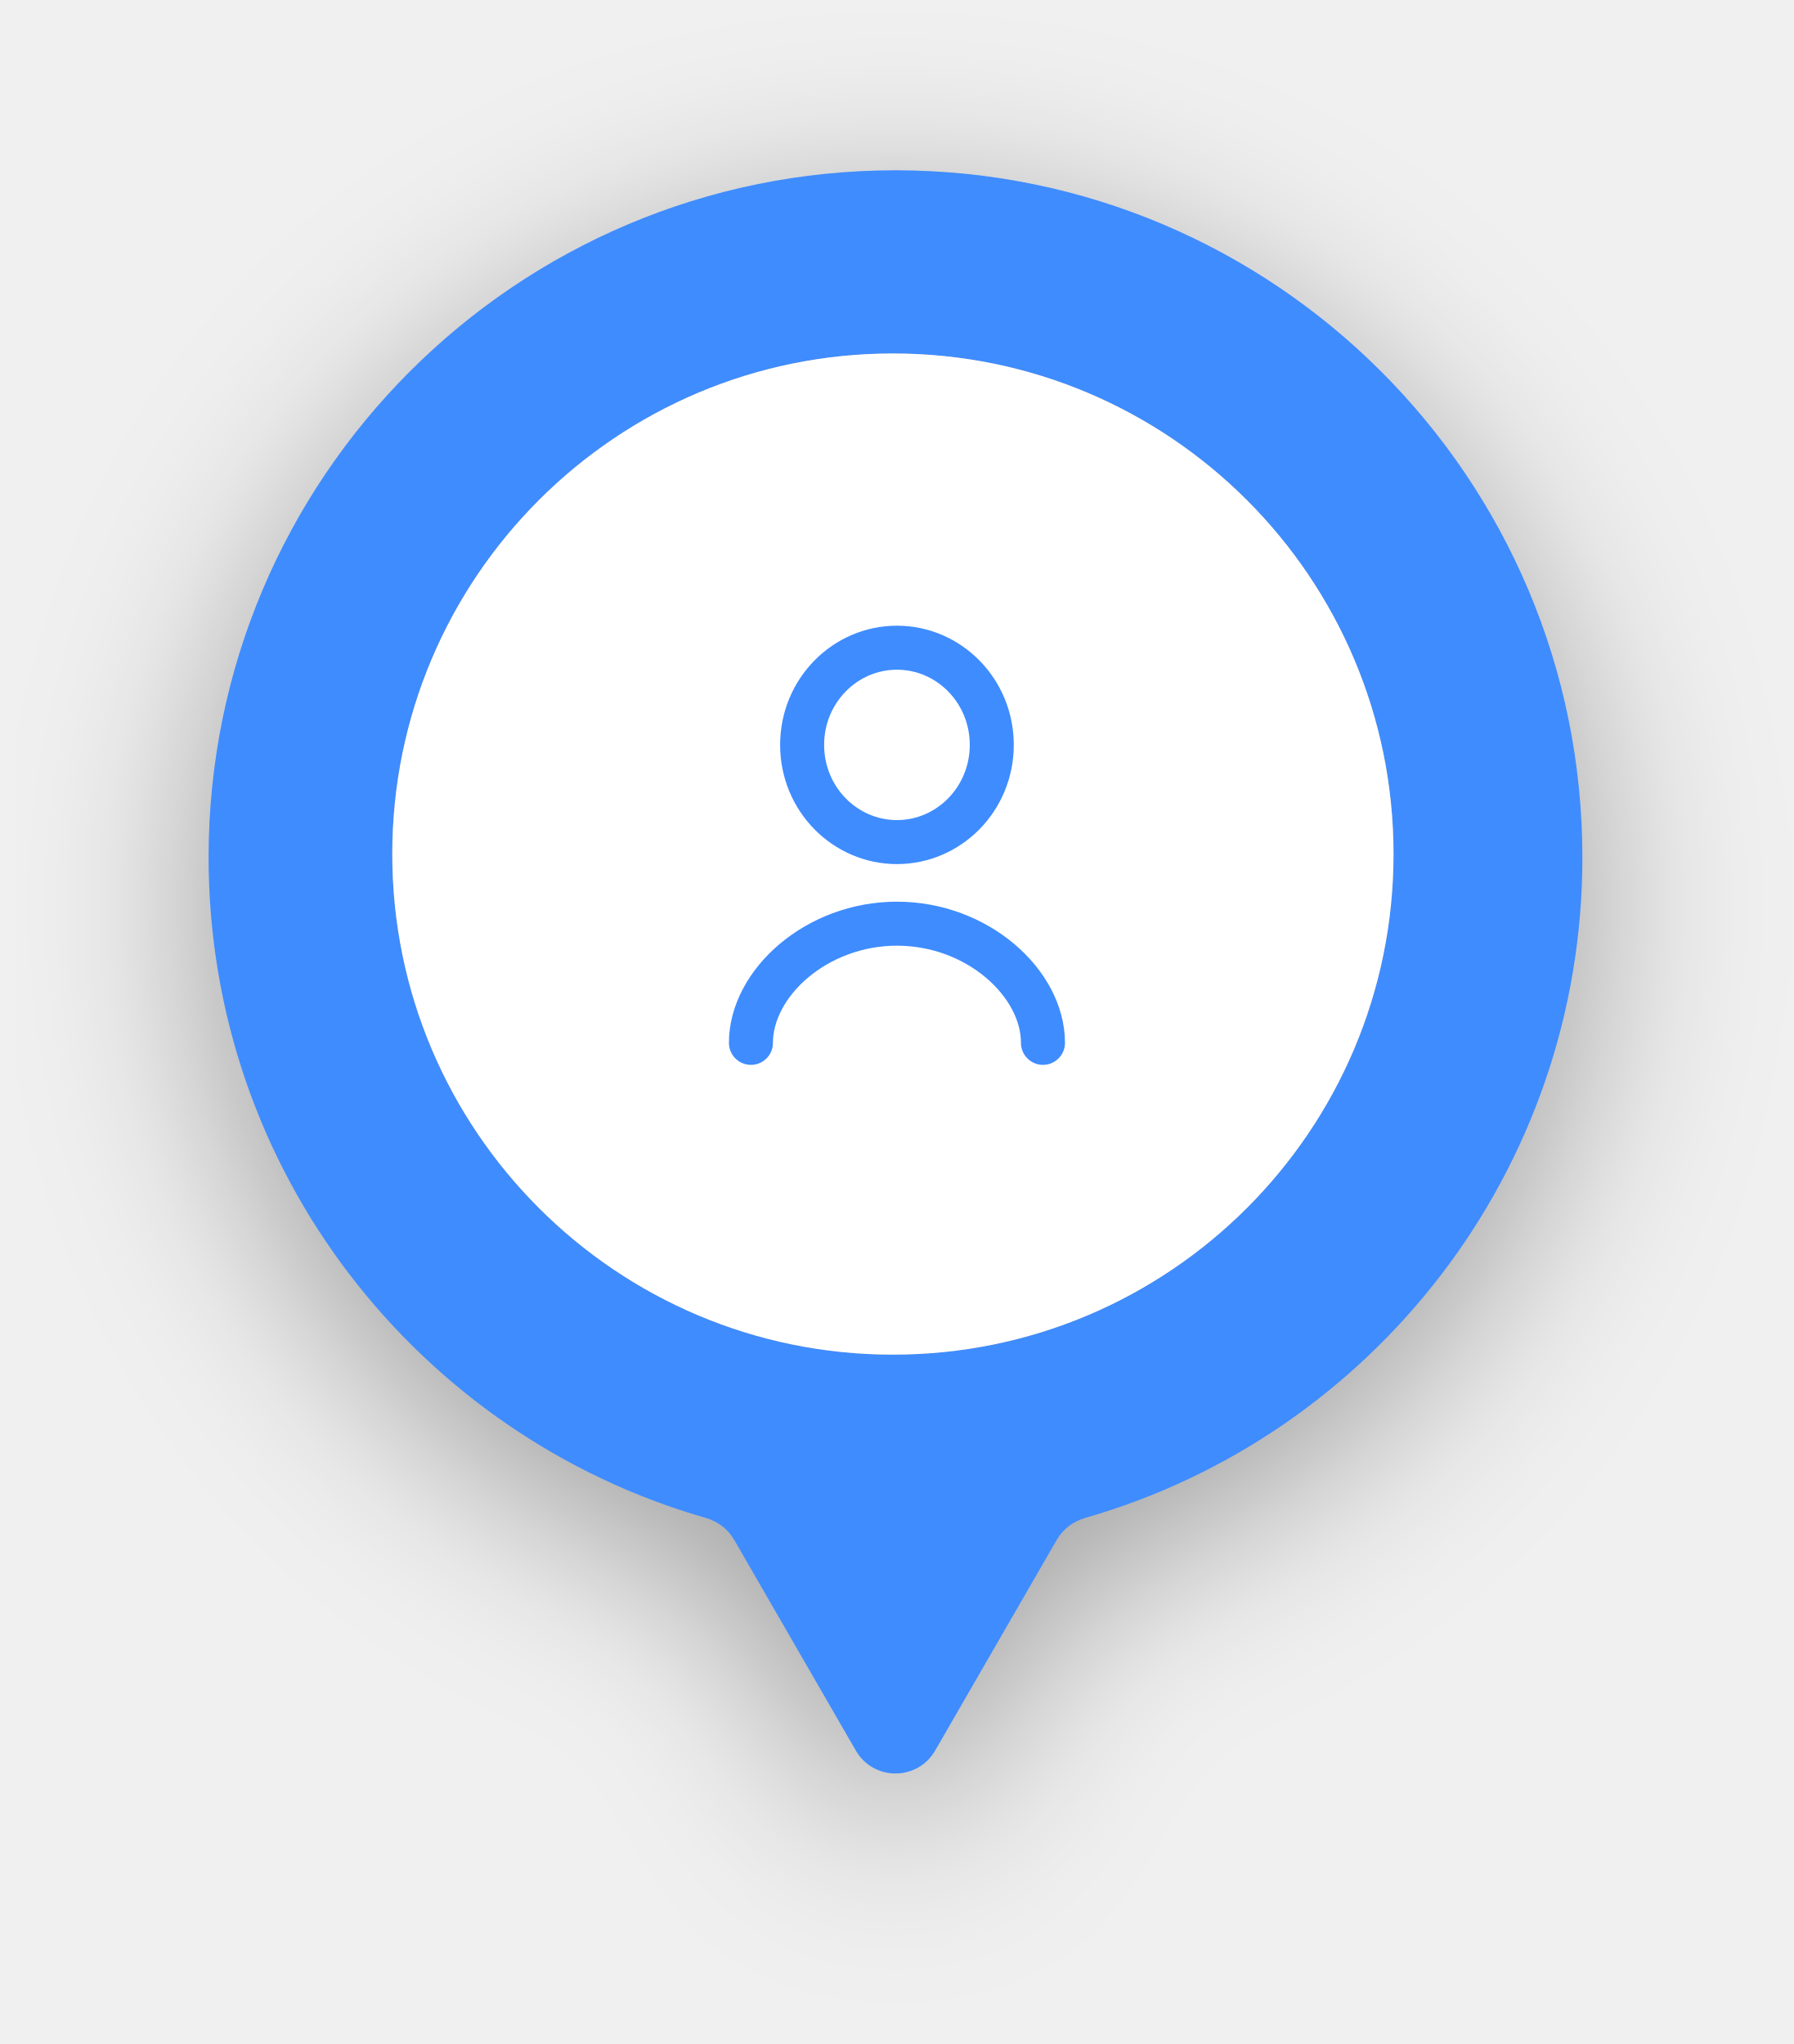
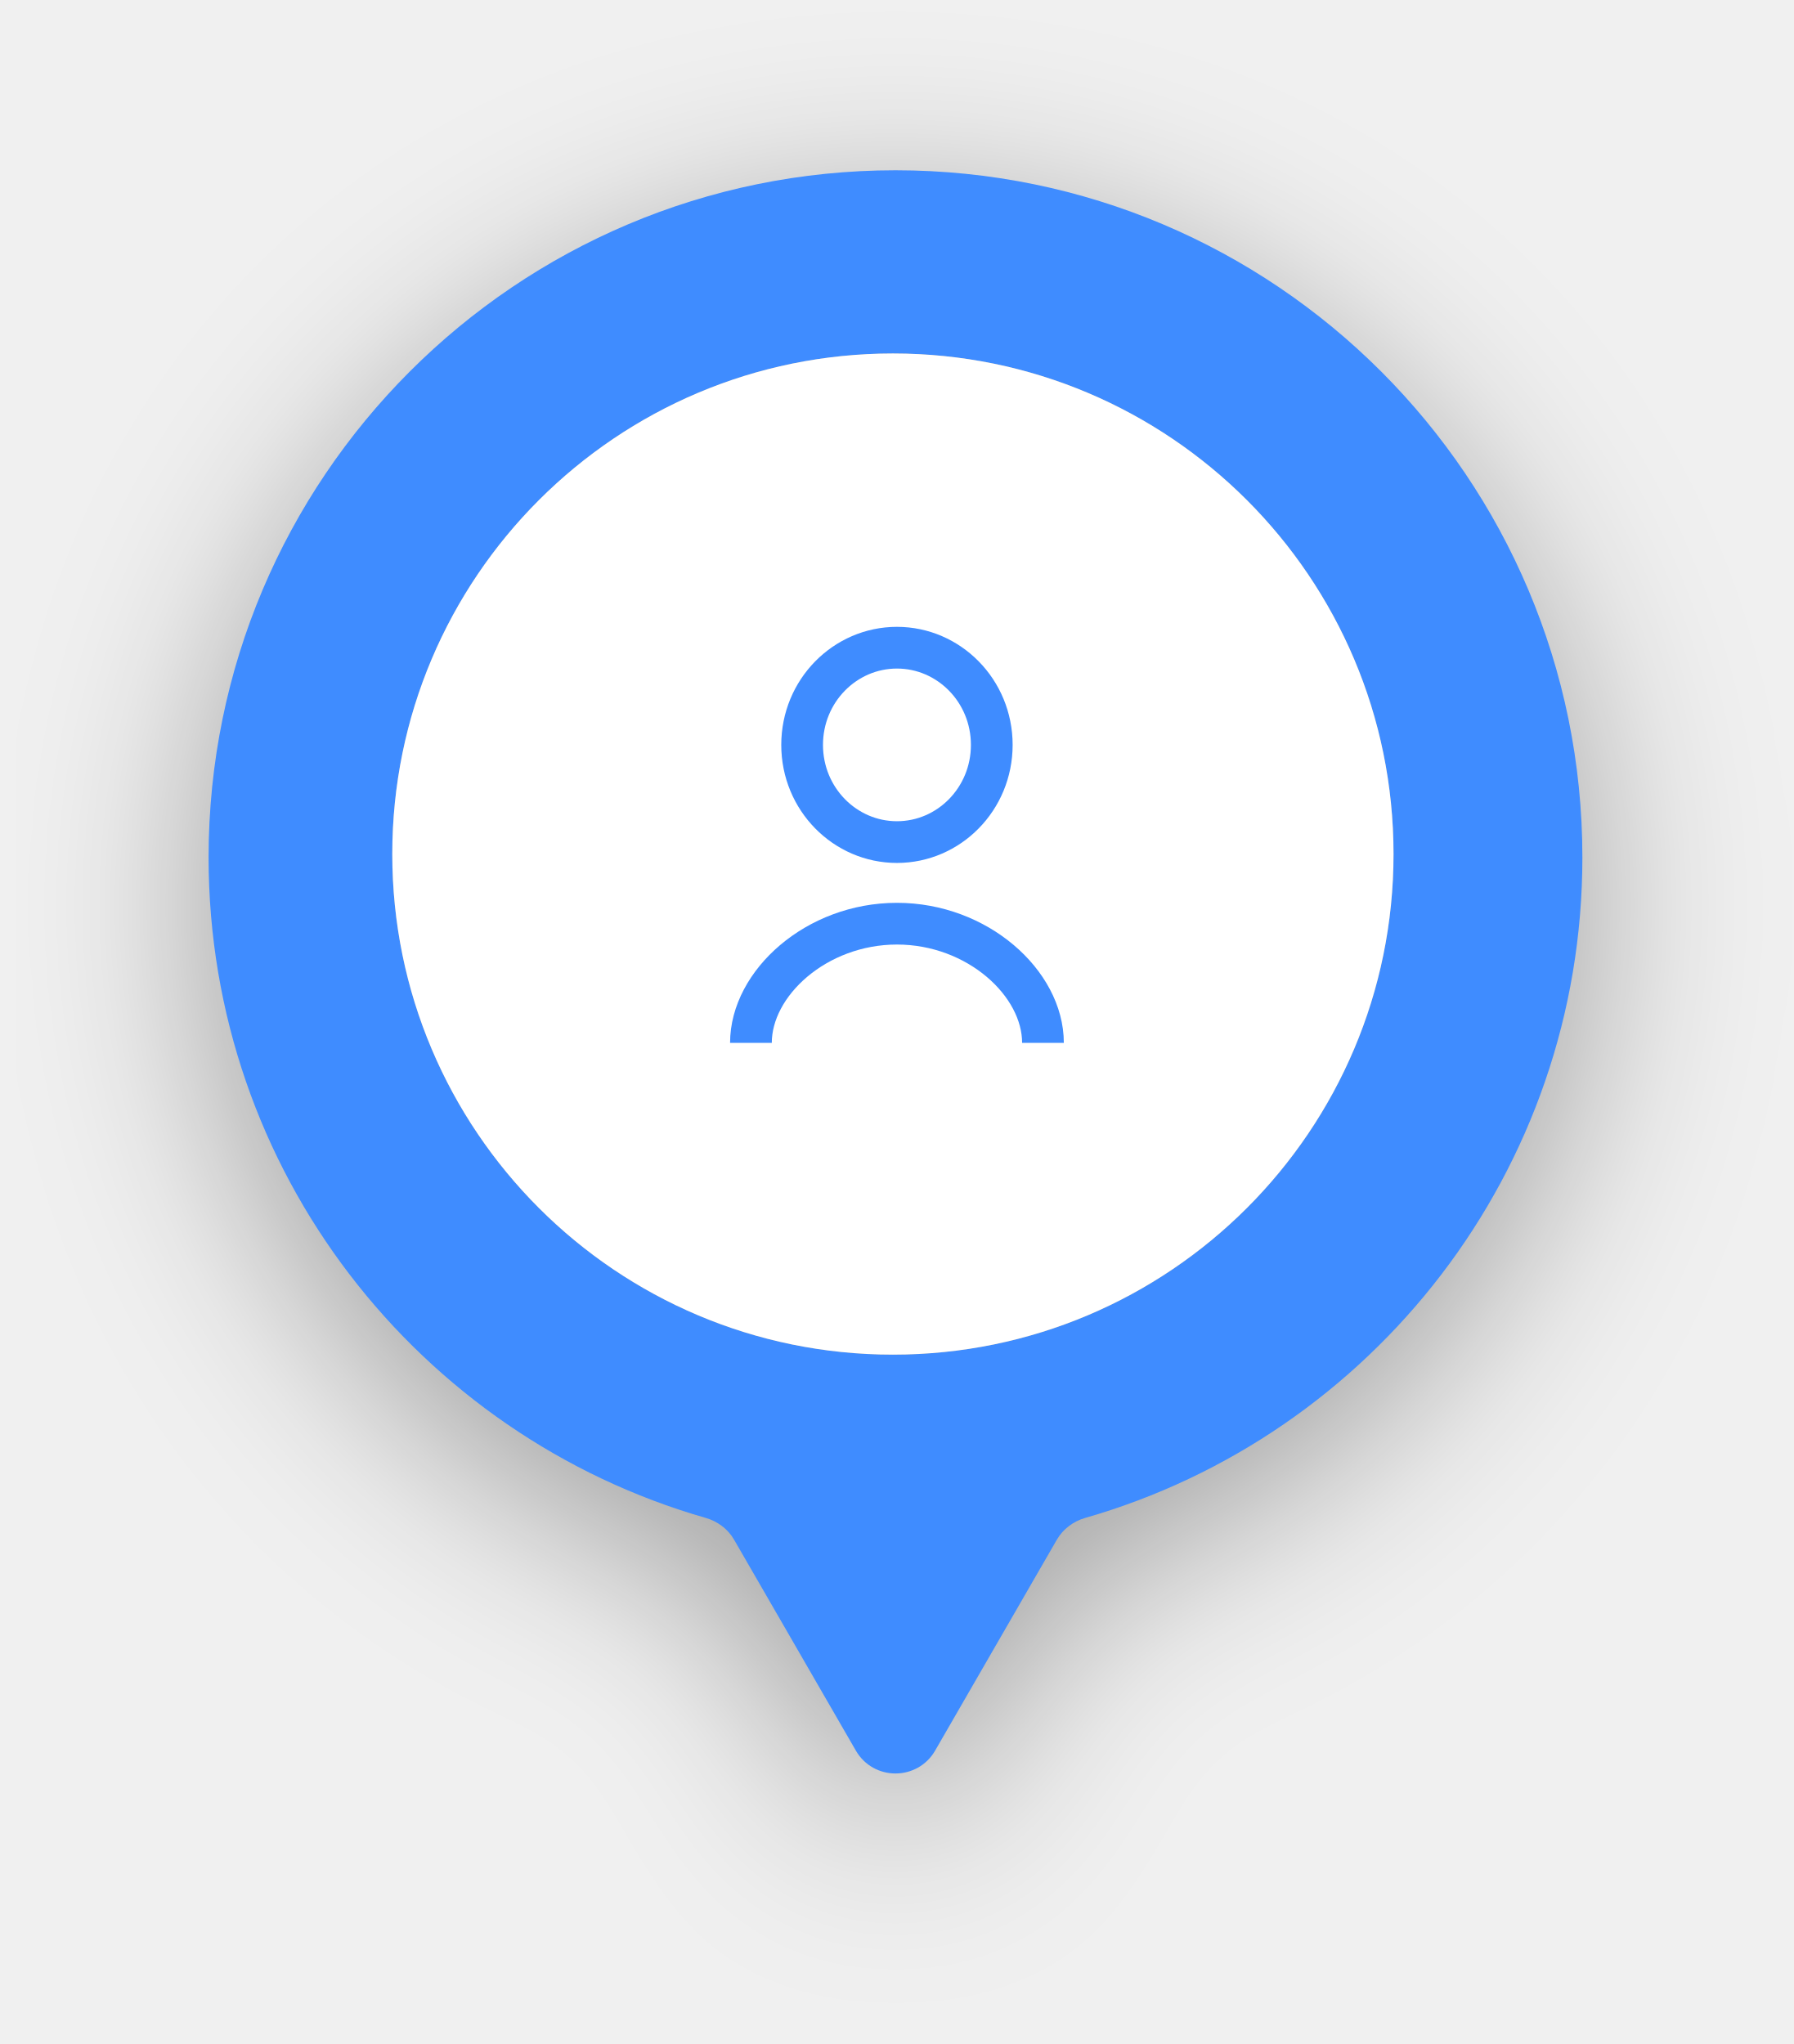
<svg xmlns="http://www.w3.org/2000/svg" width="43" height="49" viewBox="0 0 43 49" fill="none">
  <g filter="url(#filter0_d)">
    <path fill-rule="evenodd" clip-rule="evenodd" d="M26.01 36.389C25.727 36.471 25.481 36.655 25.333 36.91L22.416 41.965C21.993 42.698 20.936 42.698 20.514 41.965L17.596 36.91C17.449 36.655 17.203 36.471 16.919 36.389C10.037 34.416 5 28.073 5 20.553C5 11.457 12.372 4.082 21.465 4.082C30.558 4.082 37.93 11.457 37.93 20.553C37.93 28.073 32.893 34.416 26.01 36.389ZM21.403 32.474C28.031 32.474 33.403 27.102 33.403 20.474C33.403 13.847 28.031 8.474 21.403 8.474C14.776 8.474 9.403 13.847 9.403 20.474C9.403 27.102 14.776 32.474 21.403 32.474Z" fill="#3F8CFF" />
    <circle cx="21.403" cy="20.474" r="12" fill="white" />
-     <path d="M23.773 17.857C23.773 19.154 22.745 20.187 21.5 20.187C20.255 20.187 19.227 19.154 19.227 17.857C19.227 16.56 20.255 15.527 21.5 15.527C22.745 15.527 23.773 16.56 23.773 17.857Z" stroke="#3F8CFF" stroke-width="1.055" />
-     <path d="M18 25C18 23.571 19.567 22.143 21.5 22.143C23.433 22.143 25 23.571 25 25" stroke="#3F8CFF" stroke-width="1.055" stroke-linecap="round" stroke-linejoin="round" />
+     <path d="M23.773 17.857C23.773 19.154 22.745 20.187 21.5 20.187C20.255 20.187 19.227 19.154 19.227 17.857C19.227 16.56 20.255 15.527 21.5 15.527C22.745 15.527 23.773 16.56 23.773 17.857Z" stroke="#3F8CFF" strokeWidth="1.055" />
+     <path d="M18 25C18 23.571 19.567 22.143 21.5 22.143C23.433 22.143 25 23.571 25 25" stroke="#3F8CFF" strokeWidth="1.055" strokeLinecap="round" strokeLinejoin="round" />
  </g>
  <defs>
    <filter id="filter0_d" x="0.41" y="-0.443" width="44.18" height="49.344" filterUnits="userSpaceOnUse" color-interpolation-filters="sRGB">
      <feFlood flood-opacity="0" result="BackgroundImageFix" />
      <feColorMatrix in="SourceAlpha" type="matrix" values="0 0 0 0 0 0 0 0 0 0 0 0 0 0 0 0 0 0 127 0" result="hardAlpha" />
      <feOffset dy="1.148" />
      <feGaussianBlur stdDeviation="2.295" />
      <feColorMatrix type="matrix" values="0 0 0 0 0 0 0 0 0 0 0 0 0 0 0 0 0 0 0.34 0" />
      <feBlend mode="normal" in2="BackgroundImageFix" result="effect1_dropShadow" />
      <feBlend mode="normal" in="SourceGraphic" in2="effect1_dropShadow" result="shape" />
    </filter>
  </defs>
</svg>
